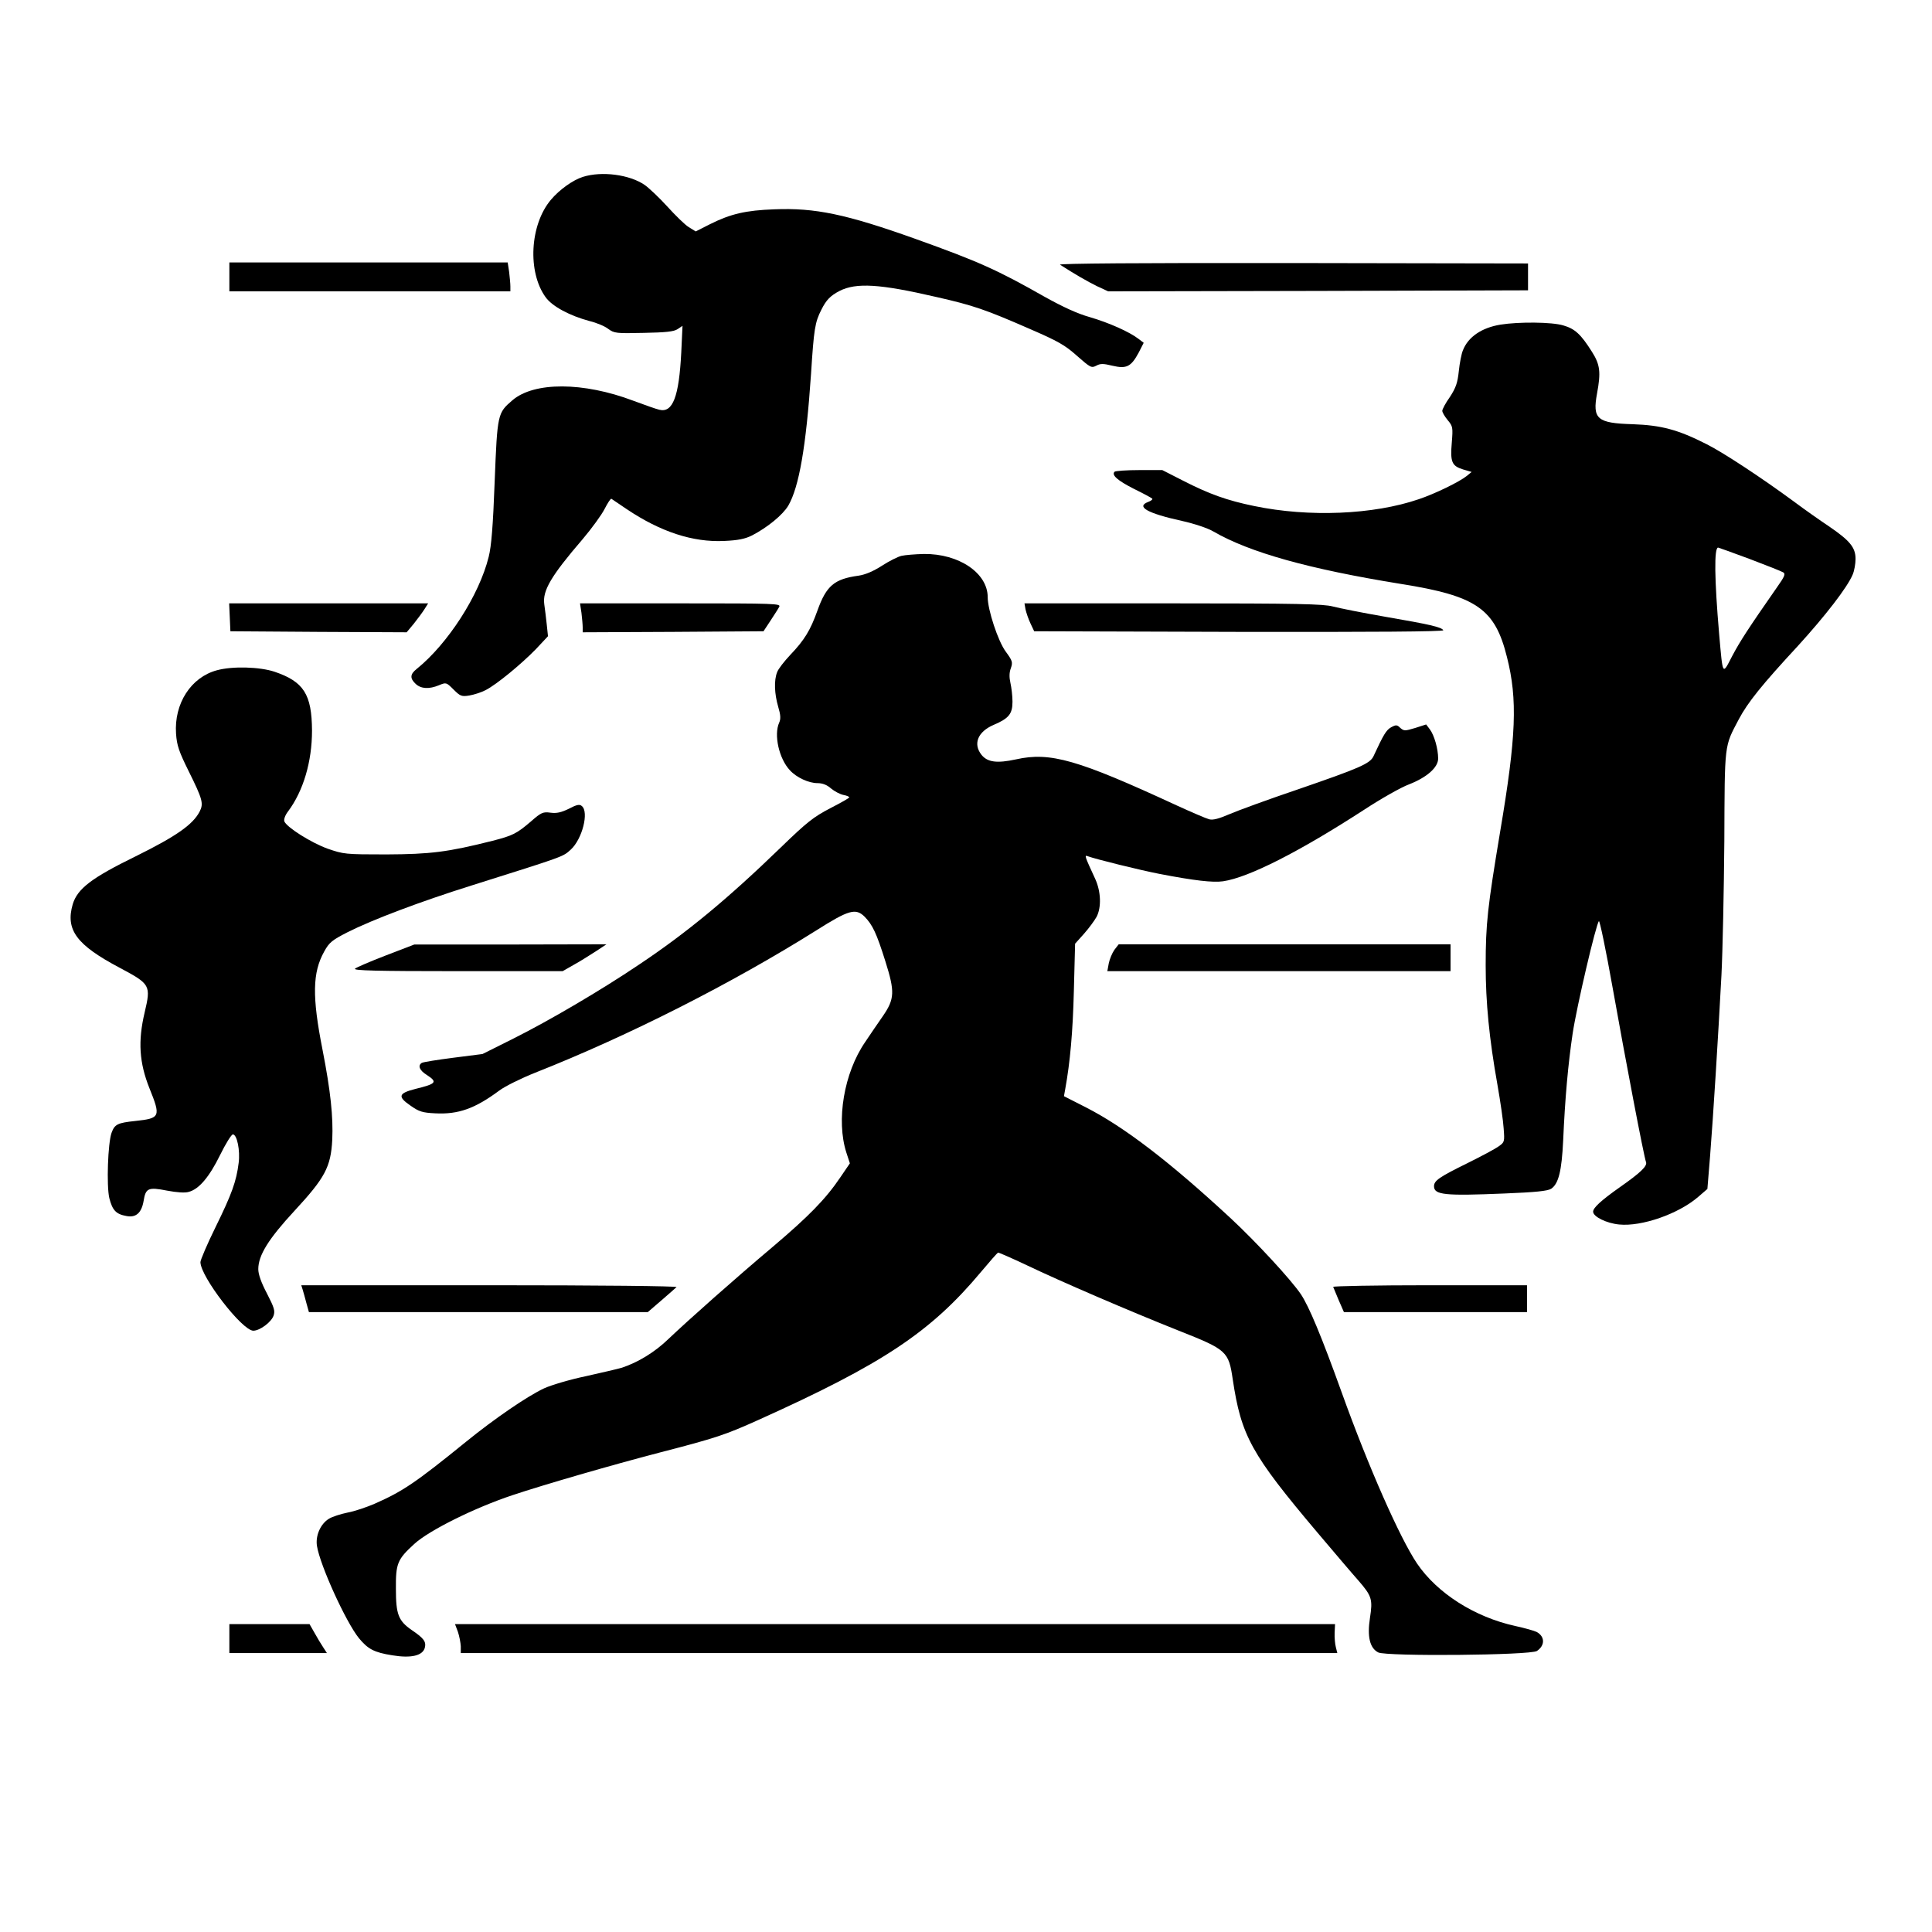
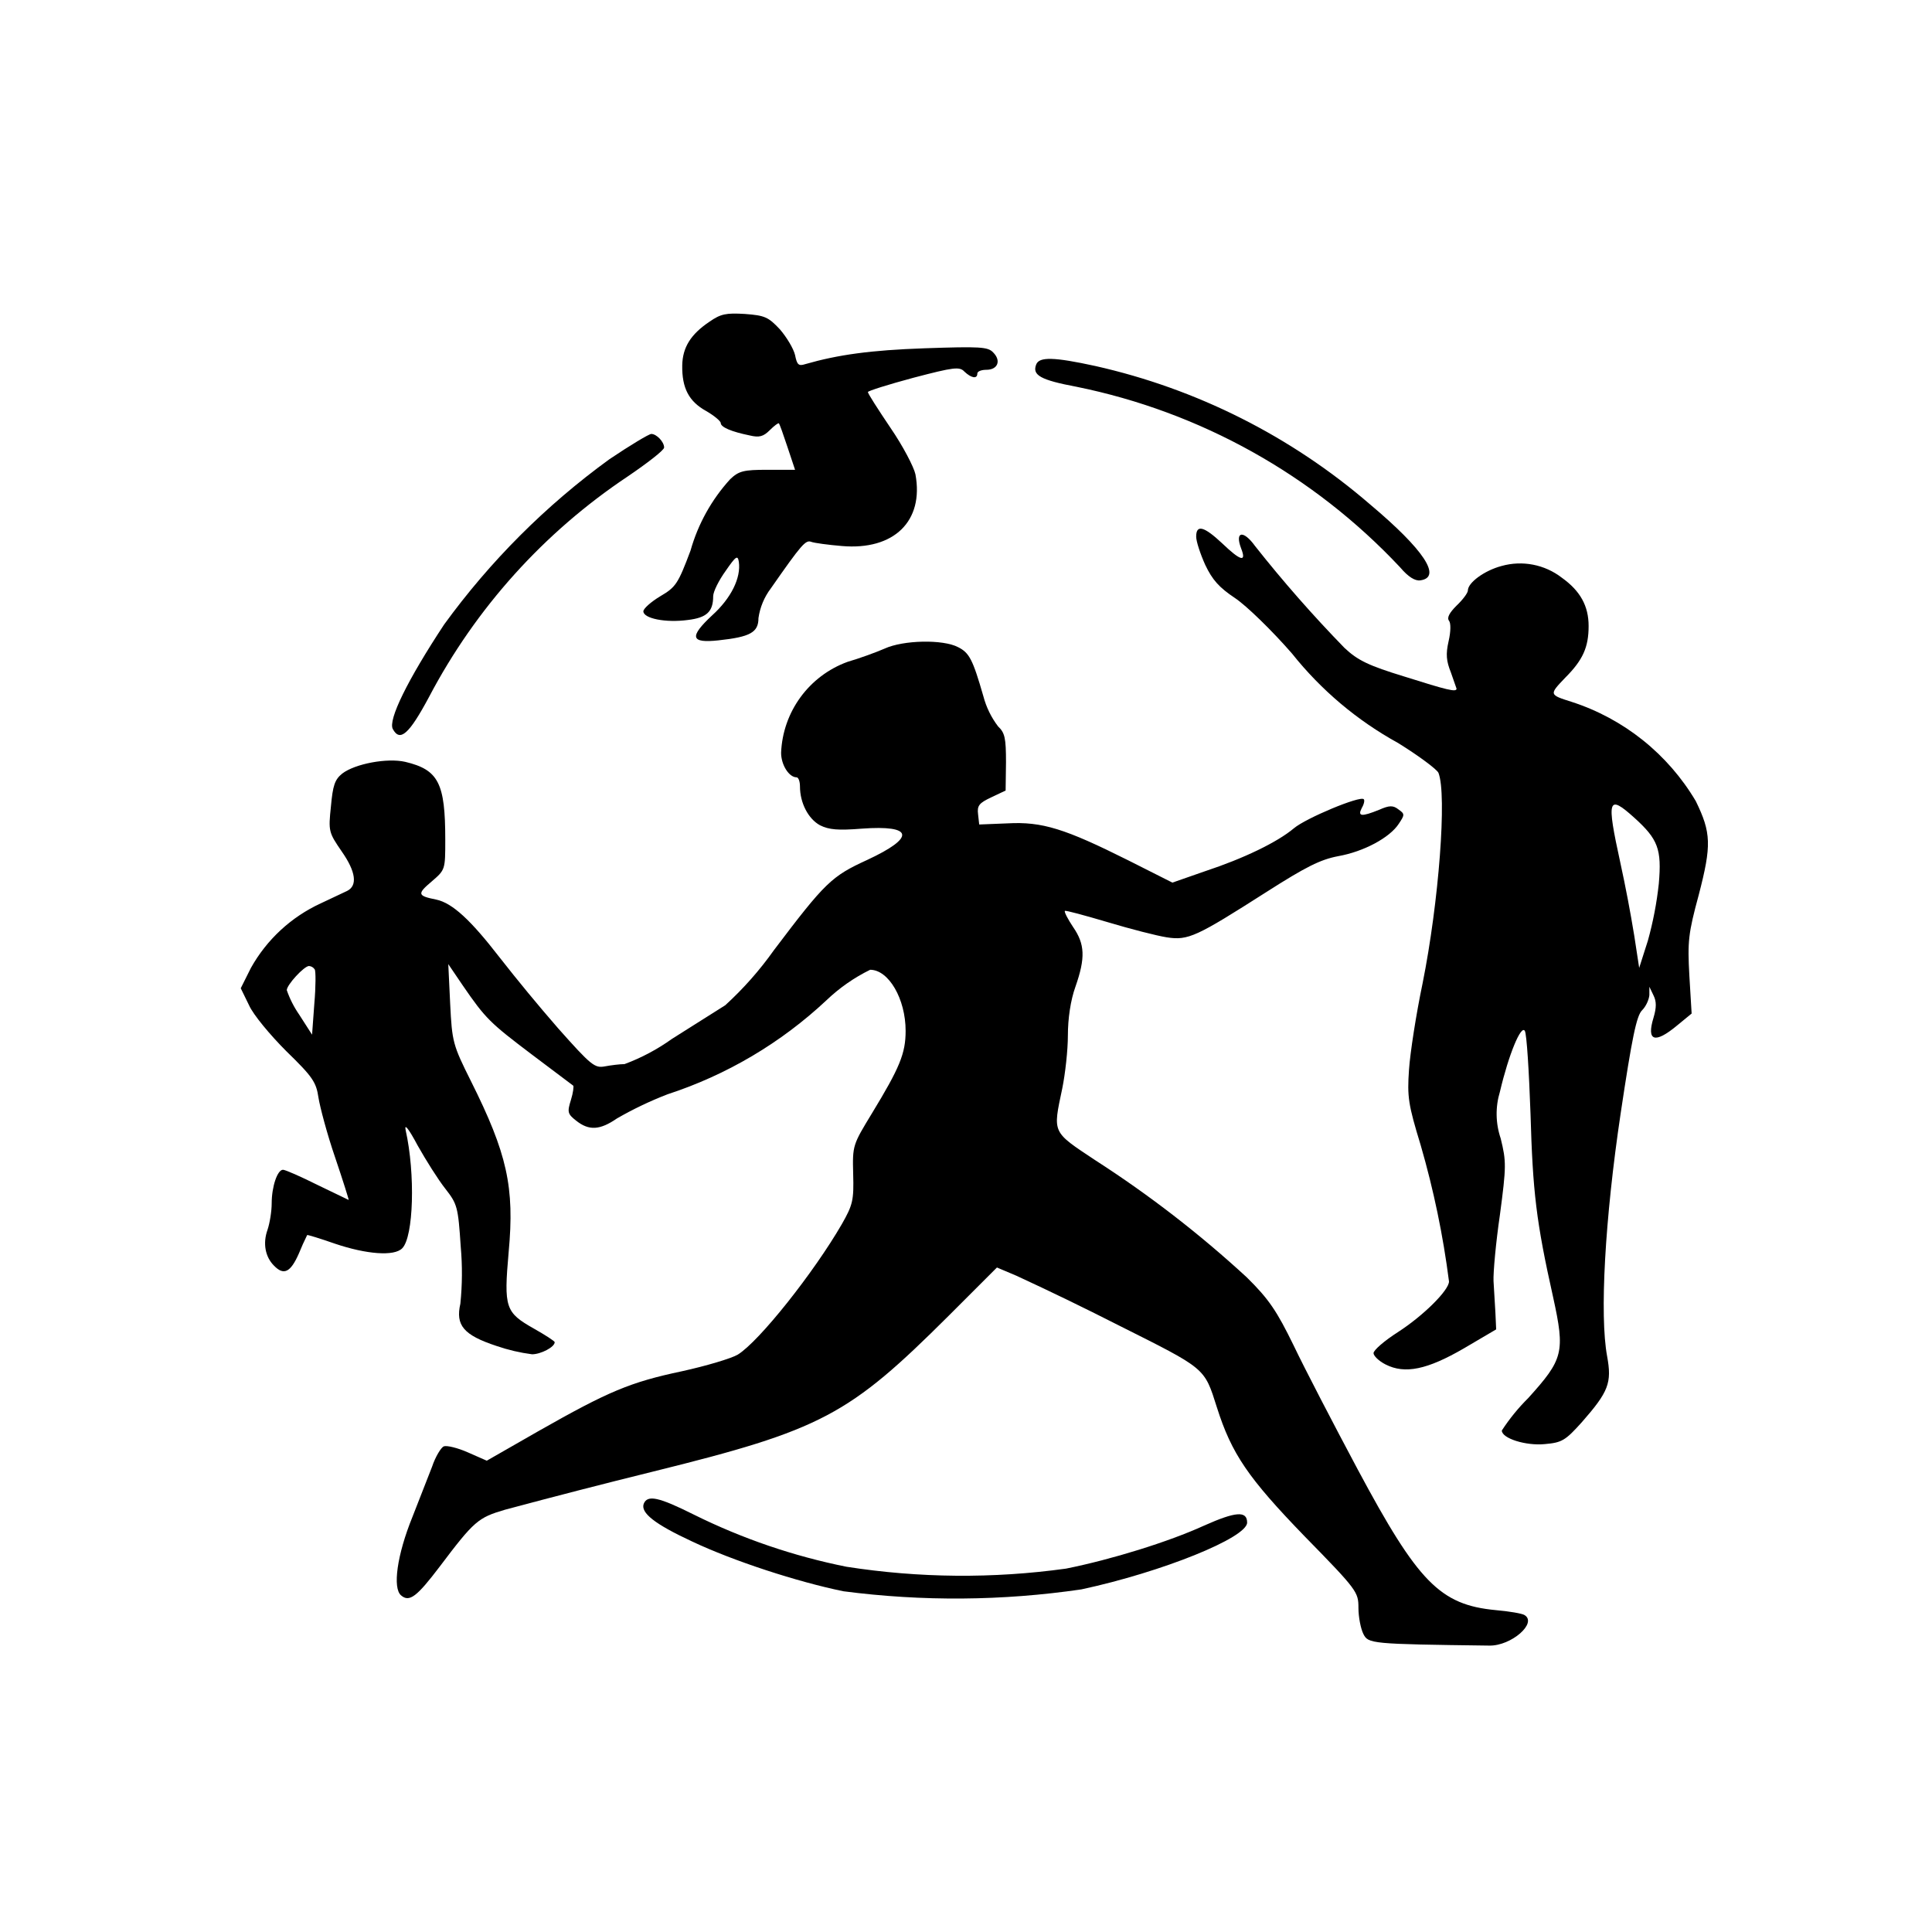
- <svg xmlns="http://www.w3.org/2000/svg" version="1.0" width="935pt" height="935pt" viewBox="0 0 935 935" preserveAspectRatio="xMidYMid meet">
-   <g transform="translate(0,935) scale(0.1,-0.1)" fill="#000000" stroke="none">
-     <path d="M2821 8494 c-48 -15 -114 -62 -155 -111 -102 -121 -114 -350 -25 -472 32 -44 116 -89 213 -115 33 -8 74 -25 90 -38 29 -21 39 -22 171 -19 106 2 146 6 164 18 l24 16 -6 -129 c-11 -214 -41 -293 -106 -277 -14 3 -71 23 -127 44 -241 91 -479 92 -584 2 -72 -62 -73 -64 -86 -393 -8 -216 -16 -314 -29 -365 -46 -186 -198 -421 -348 -542 -33 -26 -34 -46 -5 -73 26 -24 65 -26 113 -6 34 14 35 14 70 -21 32 -32 39 -35 76 -29 23 4 58 15 79 26 53 27 173 126 244 199 l58 62 -6 57 c-3 31 -9 75 -12 98 -9 65 32 136 186 315 44 52 92 118 106 146 15 29 29 51 33 49 3 -2 37 -25 74 -50 164 -110 320 -161 471 -154 69 3 102 10 136 27 75 39 148 99 175 144 52 90 86 284 110 637 14 219 19 250 50 311 24 48 44 68 88 91 81 41 195 34 467 -29 181 -41 239 -61 454 -155 136 -59 170 -78 228 -130 65 -57 70 -60 93 -48 20 11 34 11 79 0 68 -16 90 -5 127 64 l24 47 -25 19 c-44 34 -143 78 -235 105 -61 17 -132 50 -220 99 -229 130 -318 170 -625 280 -336 120 -486 151 -683 143 -138 -5 -211 -22 -311 -72 l-69 -35 -34 21 c-18 11 -64 56 -103 99 -39 43 -89 90 -110 105 -73 50 -207 68 -299 39z" />
-     <path d="M1110 8010 l0 -70 680 0 680 0 0 24 c0 13 -3 44 -6 70 l-7 46 -673 0 -674 0 0 -70z" />
-     <path d="M5130 8069 c70 -45 134 -82 179 -104 l54 -25 1016 2 1016 3 0 65 0 65 -1140 2 c-742 1 -1135 -2 -1125 -8z" />
-     <path d="M7262 7779 c-92 -15 -157 -60 -182 -124 -7 -16 -16 -62 -20 -101 -6 -57 -14 -80 -43 -125 -21 -29 -37 -60 -37 -67 0 -8 12 -28 26 -45 25 -30 26 -35 20 -109 -8 -94 0 -113 55 -130 l41 -12 -23 -19 c-36 -29 -155 -87 -233 -113 -219 -75 -531 -88 -796 -33 -132 27 -218 58 -345 123 l-100 51 -112 0 c-61 0 -115 -4 -119 -8 -16 -16 15 -43 94 -83 45 -22 84 -43 88 -47 4 -3 -5 -11 -19 -16 -61 -23 -5 -55 163 -92 59 -13 125 -35 152 -51 176 -102 463 -182 908 -254 366 -58 455 -120 513 -354 52 -205 45 -384 -33 -845 -61 -366 -70 -446 -70 -647 0 -178 17 -354 57 -578 14 -80 28 -175 30 -211 5 -64 4 -67 -23 -86 -16 -12 -85 -49 -154 -83 -136 -67 -160 -84 -160 -111 0 -42 53 -47 340 -35 151 6 210 12 227 23 36 24 51 87 58 233 9 206 24 371 46 519 20 132 113 529 127 543 4 4 34 -140 66 -320 61 -343 152 -821 162 -846 7 -19 -26 -51 -126 -121 -92 -65 -130 -100 -130 -119 0 -24 64 -56 126 -62 109 -11 287 51 383 134 l44 38 13 159 c15 189 39 573 55 875 6 118 12 411 14 650 2 479 -1 454 70 589 43 81 110 165 286 355 133 146 239 283 265 345 8 18 14 53 14 76 0 56 -28 89 -129 158 -42 28 -119 82 -171 121 -155 114 -340 236 -422 277 -138 70 -218 91 -356 96 -173 5 -196 25 -173 149 19 103 15 139 -25 202 -53 84 -82 111 -138 127 -55 17 -216 18 -304 4z m1205 -1134 c82 -31 155 -60 163 -65 12 -7 7 -20 -30 -72 -138 -198 -179 -261 -217 -333 -48 -93 -45 -98 -63 105 -23 268 -25 420 -5 420 2 0 71 -25 152 -55z" />
-     <path d="M4363 6660 c-18 -4 -61 -26 -95 -48 -42 -27 -80 -43 -113 -48 -118 -16 -156 -49 -199 -169 -34 -95 -63 -143 -132 -215 -29 -31 -58 -68 -63 -83 -16 -40 -13 -105 5 -167 12 -40 13 -59 5 -77 -27 -59 -1 -175 52 -231 32 -35 91 -62 133 -62 24 0 46 -8 66 -26 17 -14 44 -28 59 -31 16 -3 29 -8 29 -12 0 -3 -42 -27 -93 -53 -80 -42 -111 -66 -237 -188 -257 -249 -456 -414 -690 -570 -181 -122 -433 -270 -605 -356 l-150 -75 -141 -18 c-78 -10 -147 -21 -153 -25 -20 -13 -11 -36 24 -58 54 -35 47 -43 -55 -68 -82 -21 -87 -37 -23 -81 41 -29 58 -34 119 -37 112 -6 193 23 310 110 28 21 107 60 175 87 453 179 951 432 1359 688 158 100 191 109 234 67 39 -40 58 -80 101 -217 46 -146 45 -181 -12 -264 -22 -32 -61 -88 -86 -126 -103 -150 -141 -379 -91 -535 l17 -52 -47 -69 c-71 -105 -154 -189 -325 -334 -184 -155 -407 -353 -506 -447 -66 -64 -147 -113 -225 -139 -20 -6 -98 -24 -174 -41 -77 -16 -168 -43 -203 -59 -81 -38 -239 -146 -377 -258 -244 -198 -306 -240 -442 -300 -39 -17 -98 -37 -131 -43 -34 -7 -75 -20 -91 -30 -41 -25 -66 -82 -58 -132 15 -94 140 -368 203 -446 44 -53 73 -69 162 -83 90 -15 147 -2 157 37 7 29 -4 45 -63 85 -65 45 -77 76 -77 199 -1 124 7 143 89 218 72 66 292 175 475 236 153 51 477 145 715 207 271 70 315 85 475 157 602 271 834 425 1078 717 41 49 78 91 82 93 3 1 67 -27 141 -62 161 -77 488 -218 734 -316 233 -92 241 -100 261 -236 41 -273 89 -361 409 -740 83 -98 172 -203 199 -233 65 -75 70 -91 56 -181 -14 -90 -1 -146 40 -167 39 -20 736 -14 768 7 40 27 39 70 -1 92 -12 6 -58 19 -104 29 -196 43 -377 158 -475 302 -83 123 -235 467 -364 826 -100 278 -159 418 -198 477 -48 71 -216 253 -342 370 -295 273 -512 439 -697 534 l-108 55 6 33 c24 132 37 278 42 476 l6 229 43 48 c24 27 51 64 61 82 24 46 21 122 -6 182 -53 115 -54 118 -36 111 38 -14 248 -66 345 -85 171 -33 260 -43 309 -36 124 18 371 144 684 347 81 53 178 108 216 122 87 34 141 82 141 125 0 47 -19 113 -40 141 l-18 24 -53 -17 c-50 -15 -54 -15 -72 0 -16 16 -21 16 -45 3 -23 -13 -36 -34 -85 -140 -17 -36 -69 -58 -365 -160 -145 -49 -295 -104 -334 -121 -49 -21 -78 -29 -96 -24 -15 4 -85 34 -157 67 -480 222 -612 260 -778 223 -92 -20 -138 -14 -167 22 -42 53 -18 112 59 145 73 31 91 53 91 112 0 28 -5 69 -10 91 -6 27 -6 50 2 71 10 29 8 36 -25 81 -37 50 -87 202 -87 263 0 117 -140 211 -309 209 -42 -1 -91 -5 -108 -9z" />
-     <path d="M1112 6363 l3 -68 427 -3 426 -2 35 42 c19 24 42 55 52 71 l17 27 -481 0 -482 0 3 -67z" />
-     <path d="M2814 6384 c3 -26 6 -57 6 -71 l0 -23 437 2 438 3 33 50 c18 28 38 58 43 68 9 16 -16 17 -477 17 l-487 0 7 -46z" />
-     <path d="M4963 6401 c4 -17 14 -47 24 -68 l18 -38 993 -3 c638 -1 991 1 987 8 -9 15 -65 28 -280 65 -110 19 -225 42 -255 50 -46 12 -168 15 -774 15 l-718 0 5 -29z" />
-     <path d="M1049 6106 c-125 -34 -207 -161 -197 -307 4 -57 14 -86 61 -181 68 -137 73 -157 53 -196 -33 -63 -113 -119 -309 -216 -215 -105 -282 -157 -305 -232 -36 -124 18 -197 228 -308 148 -79 151 -84 120 -216 -33 -139 -26 -243 23 -366 56 -139 53 -146 -68 -159 -86 -9 -100 -16 -115 -57 -18 -50 -25 -256 -11 -316 15 -59 32 -78 83 -87 46 -9 73 15 83 73 10 62 22 68 113 50 48 -9 88 -12 106 -6 49 13 99 72 151 178 27 55 55 100 62 100 20 0 36 -78 28 -138 -11 -89 -33 -150 -111 -309 -41 -83 -74 -161 -74 -171 0 -70 202 -332 256 -332 31 0 87 41 98 73 8 23 3 39 -32 107 -28 53 -42 93 -42 118 0 67 50 147 175 282 148 160 176 212 183 344 5 110 -8 236 -47 435 -51 258 -49 374 8 476 24 44 38 55 112 93 123 62 354 149 599 226 457 144 443 139 482 174 56 51 89 182 54 211 -11 10 -25 7 -63 -13 -37 -18 -59 -23 -89 -19 -36 5 -45 1 -94 -42 -70 -60 -89 -69 -186 -94 -218 -55 -301 -65 -514 -66 -200 0 -207 1 -285 28 -80 29 -197 103 -209 132 -3 10 4 30 18 48 74 99 116 241 116 391 -1 176 -40 237 -181 285 -72 24 -204 28 -280 7z" />
-     <path d="M1867 4726 c-75 -29 -143 -58 -149 -64 -9 -9 103 -12 496 -12 l509 0 56 32 c31 17 78 47 106 65 l50 33 -465 -1 -465 0 -138 -53z" />
-     <path d="M5393 4753 c-11 -16 -23 -45 -27 -65 l-7 -38 831 0 830 0 0 65 0 65 -803 0 -803 0 -21 -27z" />
-     <path d="M1465 3108 c4 -13 12 -42 18 -65 l12 -43 820 0 820 0 65 56 c36 31 69 60 74 65 6 5 -369 9 -903 9 l-913 0 7 -22z" />
-     <path d="M6452 3122 c2 -4 14 -33 27 -65 l25 -57 443 0 443 0 0 65 0 65 -471 0 c-259 0 -469 -4 -467 -8z" />
-     <path d="M1110 1420 l0 -70 236 0 236 0 -18 28 c-10 15 -29 46 -42 70 l-24 42 -194 0 -194 0 0 -70z" />
-     <path d="M2216 1453 c7 -21 13 -53 14 -70 l0 -33 2121 0 2121 0 -7 28 c-4 15 -7 46 -6 70 l2 42 -2129 0 -2130 0 14 -37z" />
-   </g>
+ <svg xmlns="http://www.w3.org/2000/svg" width="682.7" height="682.7" version="1.0" viewBox="0 0 512 512">
+   <path d="M188.1 85.2c-5.1 3.4-7.2 6.9-7.3 11.6-.1 6.1 1.8 9.6 6.3 12.1 2.1 1.2 3.9 2.7 3.9 3.2 0 1.1 2.8 2.3 7.7 3.3 2.5.6 3.6.3 5.3-1.4 1.2-1.2 2.3-2 2.4-1.8.2.1 1.2 3 2.3 6.3l2 6h-7.3c-6.3 0-7.6.3-9.9 2.5a47 47 0 0 0-10.5 18.9c-3.3 8.8-3.9 9.7-8 12.1-2.5 1.5-4.5 3.3-4.5 4 0 1.9 5.9 3.1 11.8 2.3 5-.6 6.7-2.2 6.7-6.3 0-1.2 1.5-4.2 3.3-6.7 2.7-3.9 3.2-4.3 3.5-2.4.6 4.2-2 9.6-7.1 14.2-6.1 5.7-5.7 7.4 1.7 6.6 8.4-.9 10.6-2.1 10.6-5.9a17 17 0 0 1 3.3-7.9c8.1-11.6 9.2-12.9 10.7-12.3.8.3 4.5.8 8.1 1.1 13.8 1.2 21.8-6.6 19.5-19-.4-1.9-3.3-7.5-6.6-12.3-3.3-4.9-6-9.1-6-9.5 0-.3 5.4-2 12.1-3.8 10.7-2.8 12.2-3 13.5-1.6 1.8 1.7 3.4 2 3.4.5 0-.6 1.1-1 2.4-1 3 0 4-2.4 1.8-4.6-1.4-1.5-3.5-1.6-18.2-1.1-14.3.5-22.9 1.7-31.6 4.2-1.8.6-2.2.1-2.7-2.4-.4-1.7-2.2-4.7-4-6.8-3.1-3.3-4-3.7-9.3-4.1-5-.3-6.4 0-9.3 2zM274.6 96.6c-1.1 2.8 1.1 4.1 10.7 5.9a161.6 161.6 0 0 1 85.7 47.8c2.2 2.6 4 3.7 5.4 3.5 5.8-.8 1-8.1-13.4-20.2A167.7 167.7 0 0 0 290.3 97c-11-2.4-14.9-2.5-15.7-.4zM161.5 121.7a197.8 197.8 0 0 0-43.8 43.8c-9.7 14.7-14.9 25.3-13.6 27.7 1.9 3.5 4.3 1.4 9.6-8.5a159.3 159.3 0 0 1 52.6-58.4c5.3-3.6 9.7-7 9.7-7.7 0-1.5-2-3.6-3.4-3.6-.6 0-5.6 3-11.1 6.7z" />
+   <path d="M317 142.2c0 1.3 1.1 4.6 2.4 7.5 1.9 4 3.7 6 7.9 8.8 3 2 9.8 8.6 15.1 14.7a93.5 93.5 0 0 0 28.1 23.7c5.5 3.4 10.3 7 10.7 7.9 2.3 5.7.1 34.4-4.2 55.8-1.7 8.1-3.3 18.4-3.6 22.9-.5 7.2-.2 9.2 3.1 20a238 238 0 0 1 7.5 36.1c0 2.3-6.7 9-13.5 13.4-3.6 2.3-6.5 4.8-6.5 5.6 0 .7 1.4 2.1 3.2 3 5.1 2.6 11 1.4 20.8-4.3l8.5-5-.2-4.4-.5-8.4c-.1-2.2.6-10.1 1.7-17.6 1.7-12.8 1.7-14.1.2-20.2a20.2 20.2 0 0 1-.2-12.4c2.3-9.8 5.6-17.8 6.6-16.1.5.9 1.1 10.7 1.5 21.9.6 20.8 1.5 28.6 6 48.7 3.2 14.6 2.7 16.4-6.6 26.7a52 52 0 0 0-7 8.6c0 2.1 6.4 4.1 11.4 3.6 4.5-.4 5.4-.9 9.8-5.8 7.1-8.1 8-10.4 6.7-17.5-2-10.8-.6-36.3 3.6-64.4 3-20 4.2-25.9 5.7-27.3 1-1 1.8-2.8 1.9-4v-2.2l1.1 2.3c.8 1.6.8 3.2 0 5.9-1.9 6.2.3 7 6.2 2.1l3.9-3.2-.6-10c-.5-9.1-.3-11.2 2.5-21.5 3.4-13.1 3.3-16.4-.8-24.8a59.5 59.5 0 0 0-32.9-26.3c-6-1.9-6-1.9-1.7-6.4 4.7-4.7 6.2-8.1 6.2-13.7 0-5.3-2.2-9.3-7.1-12.8a18.1 18.1 0 0 0-16-3.1c-4.5 1.2-8.9 4.4-8.9 6.5 0 .6-1.3 2.4-3 4-1.9 1.9-2.6 3.2-2 4 .5.6.5 2.8-.1 5.4-.8 3.5-.6 5.3.6 8.3l1.5 4.3c0 1-2.4.4-13.8-3.2-9.5-2.9-12.4-4.3-15.9-7.6a348.1 348.1 0 0 1-23.7-27c-3.1-4.3-5.4-3.9-3.7.6 1.5 3.8-.1 3.4-5-1.3-4.8-4.5-6.9-5.1-6.9-1.8zm116.1 74.5c6.3 5.7 7.3 8.3 6.5 17.5a93.7 93.7 0 0 1-2.9 15.1l-2.3 7.2-1.3-8.5a375 375 0 0 0-3.7-19.4c-3.7-16.9-3.3-18.2 3.7-11.9z" />
+   <path d="M234.4 171.9c-2.3 1-6.7 2.6-9.8 3.5a26.8 26.8 0 0 0-17.6 24.1c0 3.2 2.1 6.5 4.1 6.5.5 0 .9 1.1.9 2.4 0 4.4 2.2 8.6 5.3 10.3 2.4 1.2 4.8 1.4 11.1.9 13.7-1 14.3 2.3 1.4 8.3-9.4 4.3-11.1 5.9-24.7 23.9a90.8 90.8 0 0 1-12.9 14.6l-14.1 8.9a53.8 53.8 0 0 1-12.6 6.7c-1.2 0-3.6.3-5.2.6-2.7.5-3.6-.2-12.4-10.1a474.8 474.8 0 0 1-15.6-18.9c-7.5-9.7-12.4-14.3-16.7-15.2-5-1-5.1-1.5-1.2-4.8 3.6-3.1 3.6-3.1 3.6-11.1 0-15-1.8-18.5-10.6-20.6-4.8-1.1-13.3.5-16.7 3.1-2 1.6-2.5 3.2-3 8.7-.7 6.6-.6 6.9 2.9 12 3.7 5.3 4.2 9 1.4 10.4l-7 3.3a40.7 40.7 0 0 0-18.5 17.1l-2.7 5.4 2.2 4.5c1.1 2.5 5.6 7.9 9.9 12.2 7 6.8 7.9 8.2 8.5 12.3.4 2.5 2.3 9.7 4.4 15.8 2.1 6.2 3.7 11.3 3.6 11.3l-8.3-4c-4.4-2.2-8.5-4-9.1-4-1.5 0-3 4.5-3 8.9 0 2.1-.5 5.2-1.1 7-1.3 3.6-.6 7.2 1.7 9.5 2.6 2.7 4.4 1.8 6.6-3.2a74 74 0 0 1 2.2-4.9c.1-.1 3.4.9 7.4 2.3 8.3 2.8 15.7 3.4 17.8 1.2 3-3 3.5-19.7.9-31.3-.4-1.9.8-.4 3.2 4.1 2.2 3.9 5.4 9 7.3 11.4 3.2 4.1 3.4 4.8 4.1 15.4a79 79 0 0 1-.1 15.1c-1.3 5.7.8 8.3 9.6 11.2a48 48 0 0 0 9.4 2.2c2.3 0 6-1.9 6-3.2 0-.3-2.5-1.9-5.5-3.6-7.6-4.3-8-5.5-6.7-20.3 1.6-17.2-.4-26.1-10-45.3-4.8-9.6-5-10.4-5.5-20.5l-.5-10.5 3.8 5.6c6.1 8.9 7.3 10 18.4 18.4l10.9 8.2c.2.1 0 1.9-.6 3.8-1 3.2-.9 3.7 1.4 5.5 3.4 2.7 6.3 2.5 10.8-.6a96 96 0 0 1 13.4-6.4 112.7 112.7 0 0 0 42.1-24.9 46.2 46.2 0 0 1 11.6-8.1c4.9 0 9.4 7.7 9.4 16.2 0 6-1.6 9.8-8.9 21.8-5.1 8.4-5.2 8.5-5 16.1.2 7-.1 8.2-3 13.3-7.4 12.8-21.9 31.1-27.6 34.6-1.7 1-8.4 3-14.8 4.4-13.7 2.9-19.4 5.3-37.9 15.8l-13.8 7.9-5-2.2c-2.7-1.2-5.6-1.9-6.4-1.6-.7.3-2.2 2.7-3.1 5.4l-5.2 13.3c-4.1 10.1-5.3 18.9-3 20.8 2.2 1.9 4.2.3 10.2-7.6 9.2-12.2 10.2-13 17.3-15.1A2021 2021 0 0 1 173 390c44.9-11.1 51.9-14.9 78.4-41.3l12.8-12.8 5.2 2.2a795 795 0 0 1 26.8 13c23.5 11.8 22.9 11.2 26.3 21.9 3.9 12.3 8.3 18.7 23.2 34.1 14 14.3 14.3 14.8 14.3 19 0 2.4.6 5.5 1.3 6.9 1.3 2.6 1.9 2.7 33.4 3.1 5.8.1 12.8-6 9.3-8.1-.6-.4-4.1-1-7.6-1.3-14.8-1.4-20.6-7.4-36.6-37.3-6.4-12-14.1-26.8-17-32.9-4.4-9-6.5-12.2-12.4-18a294 294 0 0 0-40.1-31c-11.6-7.7-11.3-7.1-8.8-19 .8-3.9 1.5-10.2 1.5-14.1 0-4.4.7-9.3 2-12.9 2.7-7.7 2.5-11.3-.6-15.8-1.4-2.1-2.4-4-2.2-4.3.2-.2 5.3 1.2 11.4 3 6 1.8 13 3.6 15.6 4 5.7.9 7.9-.2 26.4-12 10.5-6.7 14.3-8.6 19-9.5 6.8-1.2 13.7-4.9 16.1-8.6 1.6-2.4 1.6-2.6-.1-3.8-1.4-1.1-2.4-1.1-5.1.1-4.7 1.9-5.8 1.8-4.6-.5.6-1 .8-2.1.5-2.3-.9-1-15.3 5-18.5 7.7-4.4 3.7-13.3 8-23.6 11.4l-8.6 3L299 228c-16.8-8.4-22.8-10.3-32-9.8l-7.5.3-.3-2.7c-.3-2.3.3-3 3.5-4.5l3.8-1.8.1-7.5c0-6.4-.3-7.8-2.1-9.5a22.7 22.7 0 0 1-3.9-8c-2.8-9.7-3.7-11.5-6.7-13-4-2.1-14.5-1.9-19.5.4zm-151 85c.3.4.3 4.5-.1 9.1l-.6 8.2-3.4-5.3a26.8 26.8 0 0 1-3.3-6.5c0-1.4 4.6-6.4 5.9-6.4a2 2 0 0 1 1.5.9z" />
+   <path d="M170.6 398.5c-.9 2.4 2.9 5.4 12.8 10 11 5.2 27.9 10.7 40.1 13.2a230 230 0 0 0 63.1-.5c21.4-4.6 43.9-13.7 43.9-17.7 0-3.2-3.1-2.9-11.4.8-9.4 4.3-24.6 9-36.6 11.4a199.3 199.3 0 0 1-58.2-.5 163.2 163.2 0 0 1-40.4-13.8c-9.4-4.7-12.3-5.3-13.3-2.9z" />
</svg>
